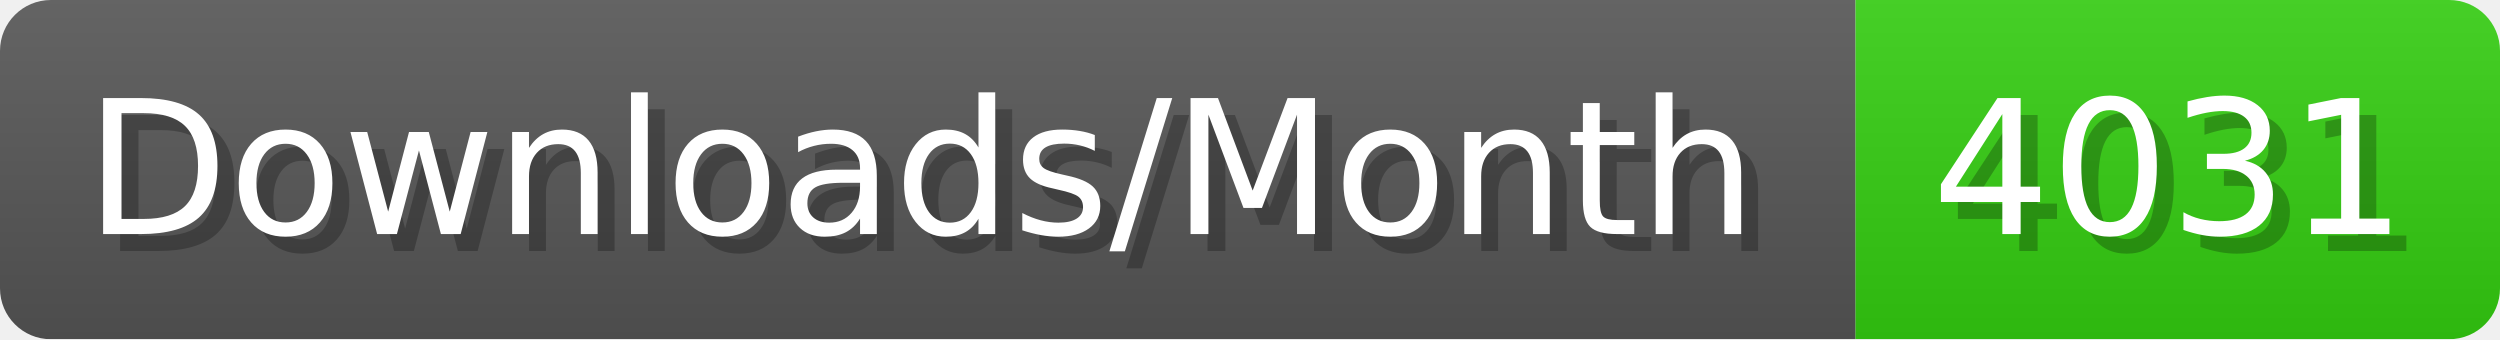
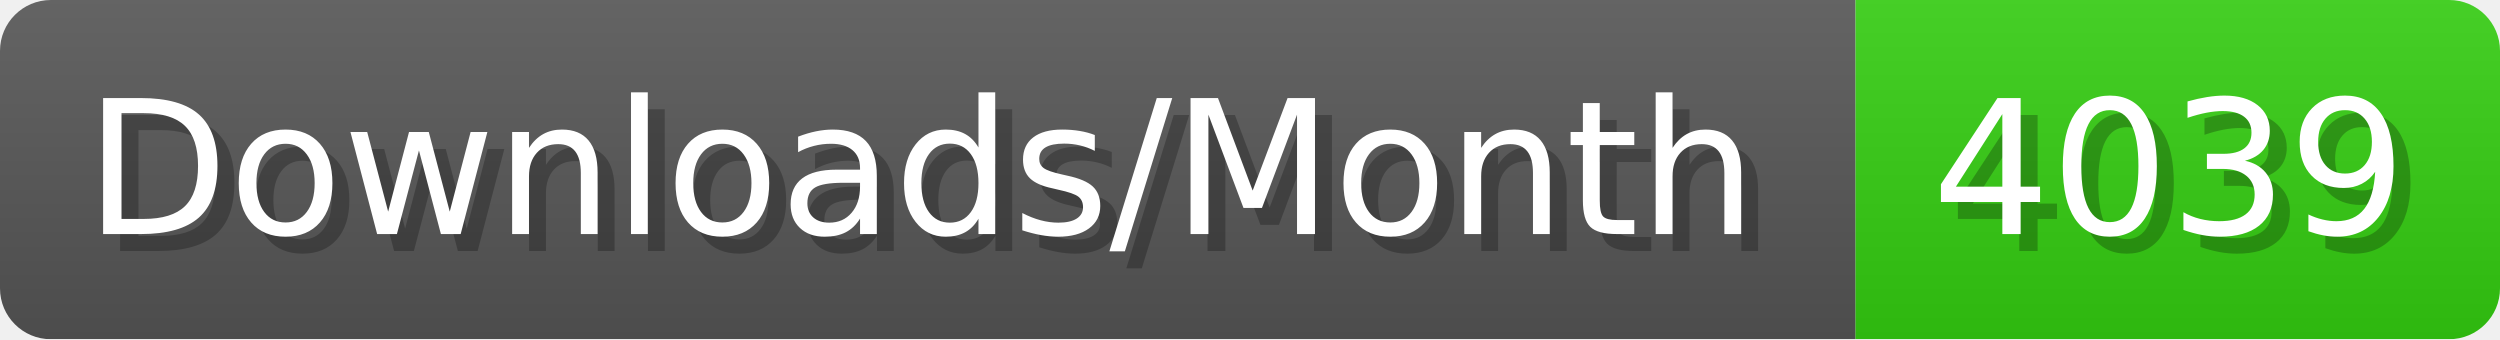
- <svg xmlns="http://www.w3.org/2000/svg" width="147.4" height="20" viewBox="0 0 1474 200" role="img" aria-label="Downloads/Month: 4031">
+ <svg xmlns="http://www.w3.org/2000/svg" width="147.4" height="20" viewBox="0 0 1474 200" role="img" aria-label="Downloads/Month: 4039">
  <linearGradient id="YlXUI" x2="0" y2="100%">
    <stop offset="0" stop-opacity=".1" stop-color="#EEE" />
    <stop offset="1" stop-opacity=".1" />
  </linearGradient>
  <mask id="JHhop">
    <rect width="1474" height="200" rx="30" fill="#FFF" />
  </mask>
  <g mask="url(#JHhop)">
    <rect width="1094" height="200" fill="#555" />
    <rect width="380" height="200" fill="#3C1" x="1094" />
    <rect width="1474" height="200" fill="url(#YlXUI)" />
  </g>
  <g aria-hidden="true" fill="#fff" text-anchor="start" font-family="Verdana,DejaVu Sans,sans-serif" font-size="110">
    <text x="60" y="148" textLength="994" fill="#000" opacity="0.25">Downloads/Month</text>
    <text x="50" y="138" textLength="994">Downloads/Month</text>
-     <text x="1149" y="148" textLength="280" fill="#000" opacity="0.25">4031</text>
-     <text x="1139" y="138" textLength="280">4031</text>
+     <text x="1149" y="148" textLength="280" fill="#000" opacity="0.25">4039</text>
+     <text x="1139" y="138" textLength="280">4039</text>
  </g>
</svg>
